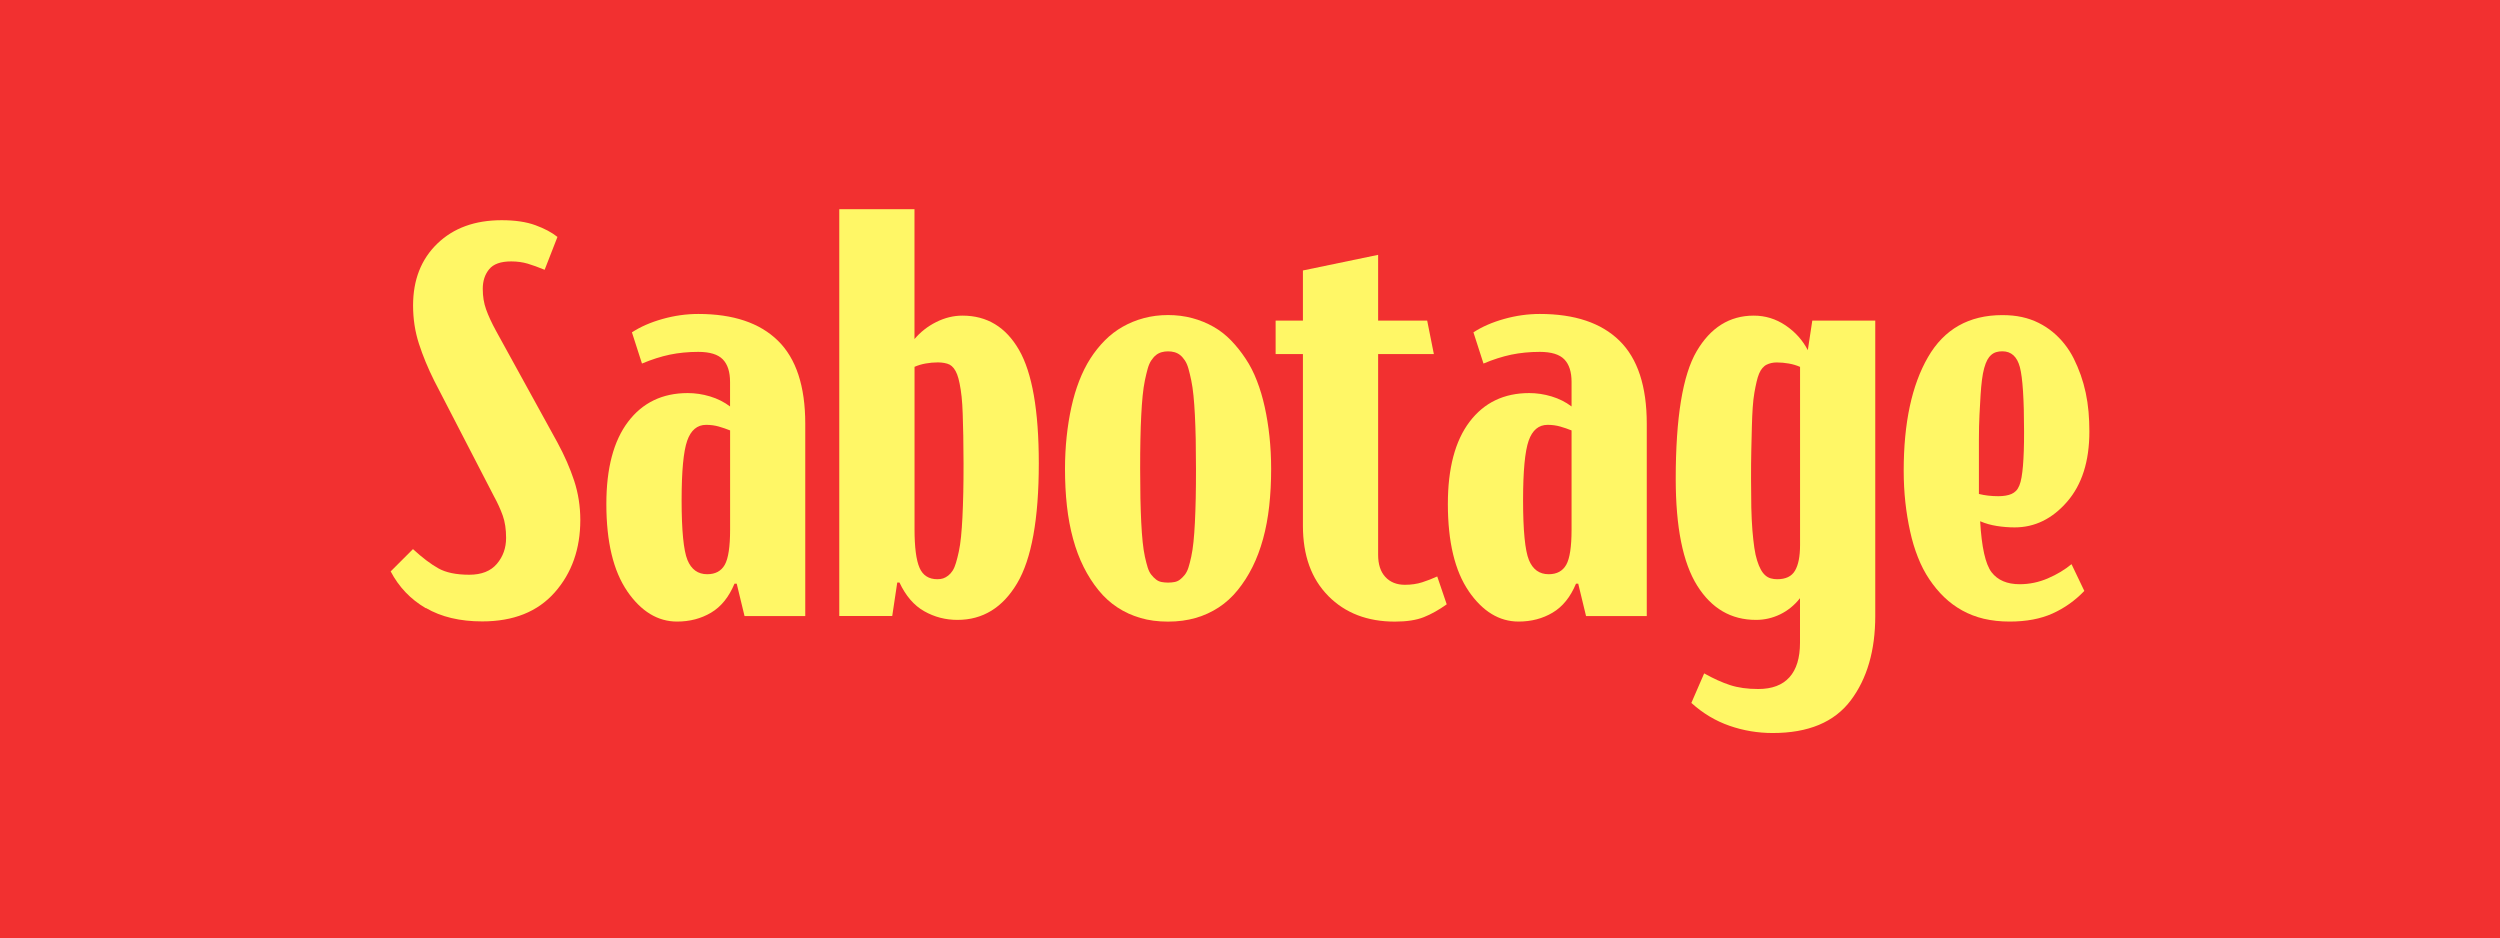
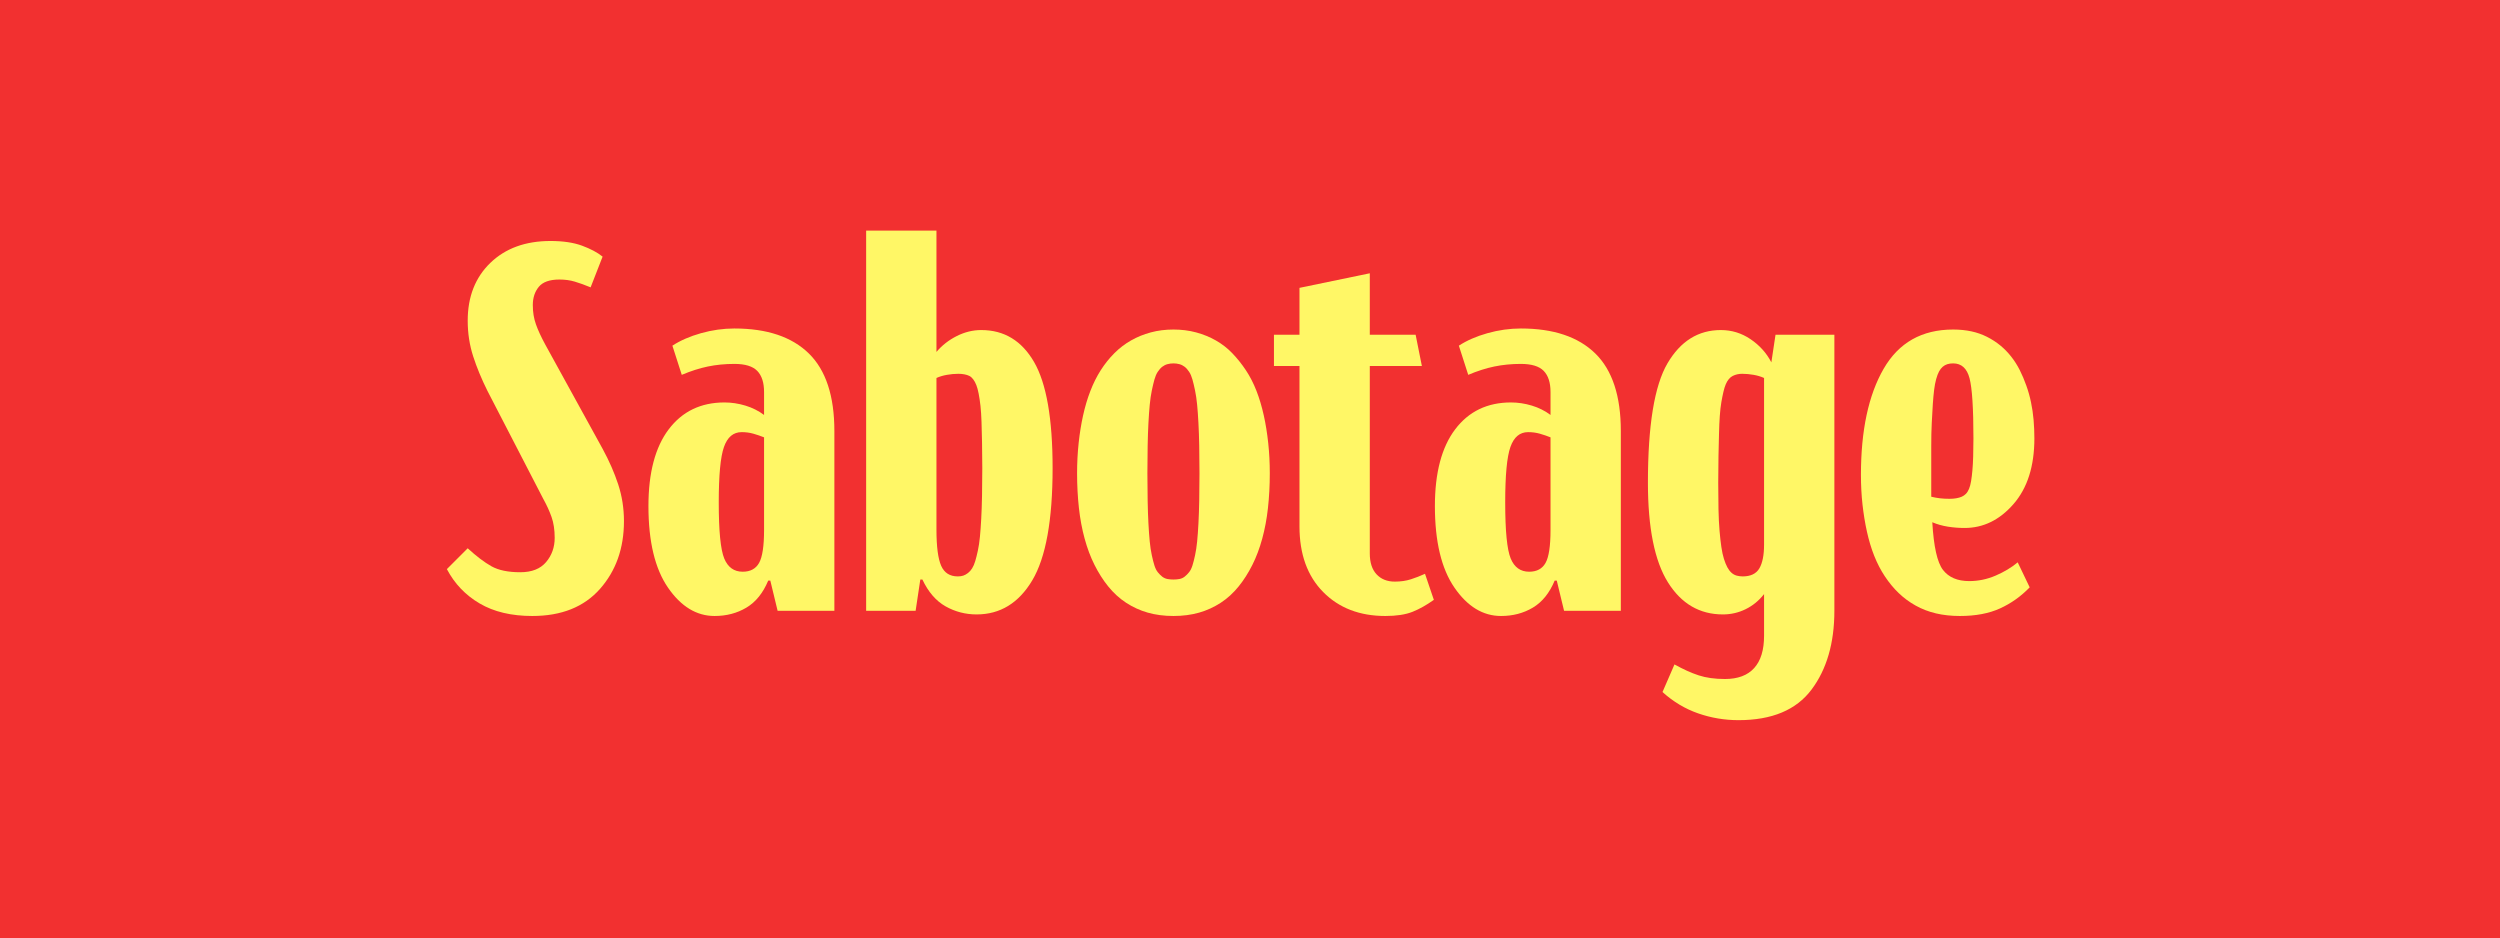
<svg xmlns="http://www.w3.org/2000/svg" id="Layer_1" viewBox="0 0 480 180">
  <defs>
    <style>
      .cls-1 {
        fill: #f23030;
      }

      .cls-2 {
        fill: #fff766;
      }
    </style>
  </defs>
  <rect class="cls-1" x="0" y="-.18" width="480" height="180.35" />
  <g>
-     <path class="cls-2" d="M81.75,116.77c-2.93-1.71-5.17-4.07-6.74-7.06l4.28-4.28c1.78,1.64,3.41,2.87,4.87,3.69,1.46.82,3.44,1.23,5.94,1.23,2.35,0,4.12-.7,5.3-2.09,1.18-1.39,1.77-3.05,1.77-4.98,0-1.64-.21-3.07-.64-4.28-.43-1.21-1-2.46-1.71-3.75l-11.45-22.15c-1.21-2.42-2.19-4.8-2.94-7.12-.75-2.32-1.12-4.76-1.12-7.33,0-4.92,1.55-8.88,4.66-11.88s7.22-4.49,12.36-4.49c2.57,0,4.72.32,6.47.96,1.75.64,3.16,1.39,4.23,2.25l-2.46,6.31c-1.21-.5-2.3-.89-3.26-1.18-.96-.28-2.02-.43-3.16-.43-2,0-3.41.5-4.23,1.5-.82,1-1.23,2.25-1.23,3.75s.21,2.75.64,3.96c.43,1.21,1.07,2.6,1.93,4.17l11.77,21.4c1.36,2.5,2.42,4.94,3.21,7.33.78,2.39,1.18,4.91,1.18,7.54,0,5.56-1.64,10.2-4.92,13.91-3.28,3.71-7.92,5.56-13.91,5.56-4.28,0-7.88-.86-10.81-2.57Z" />
-     <path class="cls-2" d="M120.43,113.51c-2.67-3.89-4.01-9.47-4.01-16.75,0-6.85,1.39-12.11,4.17-15.78,2.78-3.67,6.6-5.51,11.45-5.51,1.43,0,2.85.21,4.28.64,1.43.43,2.71,1.07,3.85,1.93v-4.71c0-1.93-.46-3.37-1.39-4.33-.93-.96-2.5-1.44-4.71-1.44-1.93,0-3.75.18-5.46.53-1.71.36-3.5.93-5.35,1.71l-1.93-5.99c1.64-1.07,3.6-1.93,5.89-2.57,2.28-.64,4.56-.96,6.85-.96,6.7,0,11.81,1.71,15.3,5.14,3.49,3.42,5.24,8.74,5.24,15.94v36.92h-11.66l-1.5-6.21h-.43c-1.07,2.57-2.57,4.42-4.49,5.56s-4.1,1.71-6.53,1.71c-3.71,0-6.9-1.94-9.58-5.83ZM139.16,108.43c.68-1.21,1.02-3.46,1.02-6.74v-19.05c-.71-.28-1.44-.54-2.19-.75-.75-.21-1.55-.32-2.41-.32-1.71,0-2.93,1.02-3.64,3.05-.71,2.03-1.07,5.83-1.07,11.4,0,5.85.38,9.68,1.12,11.5.75,1.82,2.01,2.73,3.8,2.73,1.57,0,2.69-.61,3.37-1.82Z" />
-     <path class="cls-2" d="M175.59,65.09c1.14-1.35,2.53-2.44,4.17-3.26,1.64-.82,3.32-1.23,5.03-1.23,4.71,0,8.33,2.19,10.86,6.58,2.53,4.39,3.8,11.65,3.8,21.77,0,10.7-1.39,18.39-4.17,23.06-2.78,4.67-6.6,7.01-11.45,7.01-2.28,0-4.41-.55-6.37-1.66-1.96-1.1-3.55-2.94-4.76-5.51h-.43l-.96,6.42h-10.17V40.16h14.44v24.93ZM176.55,109.02c.64,1.46,1.78,2.19,3.42,2.19.43,0,.8-.05,1.12-.16s.64-.28.96-.53c.32-.25.61-.57.86-.96.25-.39.46-.89.64-1.5.18-.61.36-1.32.54-2.14.18-.82.32-1.78.43-2.89.11-1.1.2-2.35.27-3.75.07-1.39.12-2.94.16-4.65.04-1.71.05-3.6.05-5.67,0-1.93-.02-3.69-.05-5.3-.04-1.61-.07-3.01-.11-4.23-.04-1.21-.11-2.3-.21-3.26-.11-.96-.23-1.8-.38-2.51-.14-.71-.3-1.3-.48-1.77-.18-.46-.39-.86-.64-1.18-.25-.32-.52-.55-.8-.7-.29-.14-.62-.25-1.02-.32-.39-.07-.8-.11-1.23-.11-.79,0-1.57.07-2.35.21-.79.14-1.5.36-2.14.64v31.14c0,3.5.32,5.98.96,7.44Z" />
-     <path class="cls-2" d="M218.98,118.65c-1.6-.46-3.09-1.14-4.44-2.03-1.36-.89-2.57-2-3.64-3.32-1.07-1.32-2.02-2.8-2.84-4.44-.82-1.64-1.5-3.44-2.03-5.4-.54-1.96-.93-4.07-1.18-6.31-.25-2.25-.37-4.62-.37-7.12,0-2.14.11-4.21.32-6.21.21-2,.52-3.89.91-5.67.39-1.78.89-3.46,1.5-5.03.61-1.57,1.32-3,2.14-4.28.82-1.28,1.75-2.44,2.78-3.48s2.17-1.91,3.42-2.62c1.25-.71,2.6-1.27,4.07-1.66,1.46-.39,3.01-.59,4.65-.59s3.19.2,4.65.59c1.46.39,2.82.95,4.07,1.66,1.25.71,2.37,1.59,3.37,2.62,1,1.04,1.93,2.19,2.78,3.48.86,1.28,1.59,2.71,2.19,4.28.61,1.57,1.11,3.25,1.5,5.03.39,1.78.7,3.67.91,5.67.21,2,.32,4.07.32,6.21,0,2.5-.12,4.87-.37,7.12-.25,2.25-.64,4.35-1.18,6.31-.54,1.96-1.21,3.76-2.03,5.4-.82,1.64-1.77,3.12-2.84,4.44-1.07,1.32-2.28,2.43-3.64,3.32-1.36.89-2.84,1.57-4.44,2.03-1.61.46-3.37.7-5.3.7s-3.69-.23-5.3-.7ZM225.5,111.75c.39-.07.75-.23,1.07-.48.32-.25.62-.55.91-.91.28-.36.52-.82.7-1.39.18-.57.36-1.27.54-2.09.18-.82.32-1.77.43-2.84.11-1.07.2-2.3.27-3.69.07-1.39.12-2.94.16-4.65.04-1.71.05-3.6.05-5.67s-.02-3.96-.05-5.67c-.04-1.71-.09-3.26-.16-4.65-.07-1.39-.16-2.64-.27-3.74-.11-1.11-.25-2.09-.43-2.94-.18-.86-.36-1.6-.54-2.25-.18-.64-.41-1.18-.7-1.6-.29-.43-.59-.77-.91-1.02-.32-.25-.68-.43-1.07-.54-.39-.11-.8-.16-1.23-.16s-.84.05-1.23.16c-.39.11-.75.29-1.07.54-.32.25-.62.59-.91,1.02-.29.43-.52.96-.7,1.6-.18.64-.36,1.39-.54,2.25-.18.86-.32,1.84-.43,2.94-.11,1.11-.2,2.35-.27,3.74-.07,1.39-.13,2.94-.16,4.65-.04,1.71-.05,3.6-.05,5.67s.02,3.96.05,5.67c.04,1.71.09,3.26.16,4.65.07,1.39.16,2.62.27,3.69.11,1.07.25,2.02.43,2.84.18.82.36,1.52.54,2.09.18.57.41,1.04.7,1.39.28.36.59.66.91.91.32.25.68.41,1.07.48.39.07.8.11,1.23.11s.84-.04,1.23-.11Z" />
-     <path class="cls-2" d="M255.03,114.42c-3.25-3.28-4.87-7.77-4.87-13.48v-32.96h-5.24v-6.42h5.24v-9.63l14.44-3v12.63h9.42l1.28,6.42h-10.7v38.52c0,1.86.46,3.28,1.39,4.28.93,1,2.17,1.5,3.75,1.5,1.21,0,2.32-.16,3.32-.48,1-.32,1.96-.7,2.89-1.12l1.82,5.35c-1.5,1.07-2.96,1.89-4.39,2.46-1.43.57-3.28.86-5.56.86-5.28,0-9.54-1.64-12.79-4.92Z" />
-     <path class="cls-2" d="M282,113.51c-2.67-3.89-4.01-9.47-4.01-16.75,0-6.85,1.39-12.11,4.17-15.78,2.78-3.67,6.6-5.51,11.45-5.51,1.43,0,2.85.21,4.28.64,1.43.43,2.71,1.07,3.85,1.93v-4.71c0-1.93-.46-3.37-1.39-4.33-.93-.96-2.5-1.44-4.71-1.44-1.93,0-3.75.18-5.46.53-1.71.36-3.5.93-5.35,1.71l-1.93-5.99c1.64-1.07,3.6-1.93,5.89-2.57,2.28-.64,4.56-.96,6.85-.96,6.7,0,11.81,1.71,15.3,5.14,3.49,3.42,5.24,8.74,5.24,15.94v36.92h-11.66l-1.5-6.21h-.43c-1.07,2.57-2.57,4.42-4.49,5.56s-4.1,1.71-6.53,1.71c-3.71,0-6.9-1.94-9.58-5.83ZM300.72,108.43c.68-1.21,1.02-3.46,1.02-6.74v-19.05c-.71-.28-1.44-.54-2.19-.75-.75-.21-1.55-.32-2.41-.32-1.71,0-2.93,1.02-3.64,3.05-.71,2.03-1.07,5.83-1.07,11.4,0,5.85.38,9.68,1.12,11.5.75,1.82,2.01,2.73,3.8,2.73,1.57,0,2.69-.61,3.37-1.82Z" />
-     <path class="cls-2" d="M332.07,139.35c-2.68-.93-5.12-2.39-7.33-4.39l2.46-5.67c1.78,1,3.44,1.75,4.98,2.25,1.53.5,3.33.75,5.4.75,2.64,0,4.64-.75,5.99-2.25,1.35-1.5,2.03-3.71,2.03-6.63v-8.56c-1.07,1.36-2.34,2.39-3.8,3.1-1.46.71-3.01,1.07-4.65,1.07-4.78,0-8.54-2.19-11.29-6.58-2.75-4.39-4.12-11.22-4.12-20.49,0-11.77,1.34-19.94,4.01-24.5,2.67-4.56,6.33-6.85,10.97-6.85,2.21,0,4.24.62,6.1,1.87,1.85,1.25,3.28,2.84,4.28,4.76l.86-5.67h12.09v56.71c0,6.63-1.57,12.04-4.71,16.21-3.14,4.17-8.13,6.26-14.98,6.26-2.85,0-5.62-.46-8.29-1.39ZM336.25,97.41c.04,1.64.11,3.1.21,4.39.11,1.28.23,2.41.37,3.37.14.96.32,1.78.54,2.46.21.68.45,1.25.7,1.71.25.46.54.84.86,1.12.32.29.68.48,1.07.59.39.11.8.16,1.23.16,1.64,0,2.78-.55,3.42-1.66.64-1.1.96-2.73.96-4.87v-34.24c-.64-.28-1.36-.5-2.14-.64-.79-.14-1.57-.21-2.35-.21-.36,0-.7.04-1.02.11-.32.07-.62.18-.91.32-.29.14-.55.36-.8.64-.25.29-.46.64-.64,1.07-.18.43-.34.95-.48,1.55-.14.61-.29,1.32-.43,2.14-.14.82-.25,1.77-.32,2.84-.07,1.07-.13,2.28-.16,3.64-.04,1.36-.07,2.87-.11,4.55-.04,1.68-.05,3.51-.05,5.51s.02,3.82.05,5.46Z" />
-     <path class="cls-2" d="M380.92,118.81c-1.5-.36-2.89-.89-4.17-1.6-1.28-.71-2.44-1.57-3.48-2.57-1.04-1-1.98-2.14-2.84-3.42-.86-1.28-1.59-2.69-2.19-4.23-.61-1.53-1.11-3.19-1.5-4.98-.39-1.78-.7-3.64-.91-5.56-.21-1.93-.32-3.96-.32-6.1,0-9.13,1.55-16.39,4.66-21.77,3.1-5.38,7.86-8.08,14.28-8.08,1.35,0,2.6.12,3.75.37,1.14.25,2.21.62,3.21,1.12,1,.5,1.91,1.09,2.73,1.77.82.68,1.57,1.44,2.25,2.3.68.86,1.27,1.78,1.77,2.78.5,1,.94,2.05,1.34,3.16.39,1.11.71,2.25.96,3.42.25,1.18.43,2.39.54,3.64.11,1.25.16,2.51.16,3.8,0,5.71-1.43,10.2-4.28,13.48-2.85,3.28-6.21,4.92-10.06,4.92-1.14,0-2.28-.09-3.42-.27-1.14-.18-2.21-.48-3.21-.91.28,4.99,1.02,8.26,2.19,9.79,1.18,1.53,2.98,2.3,5.4,2.3,1.85,0,3.65-.37,5.4-1.12,1.75-.75,3.26-1.66,4.55-2.73l2.46,5.14c-1.78,1.86-3.82,3.3-6.1,4.33-2.28,1.03-5.03,1.55-8.24,1.55-1.78,0-3.42-.18-4.92-.53ZM379.95,92.65v2.19c.57.14,1.16.25,1.77.32.61.07,1.27.11,1.98.11.5,0,.96-.04,1.39-.11.43-.07.8-.18,1.12-.32.32-.14.61-.34.86-.59.25-.25.46-.59.64-1.02.18-.43.32-.96.43-1.6s.2-1.37.27-2.19c.07-.82.12-1.78.16-2.89.04-1.1.05-2.34.05-3.69,0-6.21-.27-10.33-.8-12.36-.54-2.03-1.66-3.05-3.37-3.05-.43,0-.82.05-1.18.16-.36.11-.68.29-.96.54-.29.25-.54.57-.75.96-.21.39-.41.91-.59,1.55-.18.64-.32,1.39-.43,2.25-.11.86-.2,1.84-.27,2.94-.07,1.11-.14,2.37-.21,3.8-.07,1.43-.11,3.03-.11,4.81v8.19Z" />
+     <path class="cls-2" d="M92.1,115.87c-2.73-1.6-4.83-3.8-6.3-6.6l4-4c1.67,1.53,3.18,2.68,4.55,3.45,1.37.77,3.22,1.15,5.55,1.15,2.2,0,3.85-.65,4.95-1.95,1.1-1.3,1.65-2.85,1.65-4.65,0-1.53-.2-2.87-.6-4-.4-1.13-.93-2.3-1.6-3.5l-10.7-20.7c-1.13-2.27-2.05-4.48-2.75-6.65-.7-2.17-1.05-4.45-1.05-6.85,0-4.6,1.45-8.3,4.35-11.1,2.9-2.8,6.75-4.2,11.55-4.2,2.4,0,4.42.3,6.05.9,1.63.6,2.95,1.3,3.95,2.1l-2.3,5.9c-1.13-.47-2.15-.83-3.05-1.1-.9-.27-1.88-.4-2.95-.4-1.87,0-3.18.47-3.95,1.4-.77.93-1.15,2.1-1.15,3.5s.2,2.57.6,3.7c.4,1.13,1,2.43,1.8,3.9l11,20c1.27,2.33,2.27,4.62,3,6.85.73,2.23,1.1,4.58,1.1,7.05,0,5.2-1.54,9.53-4.6,13-3.07,3.47-7.4,5.2-13,5.2-4,0-7.37-.8-10.1-2.4Z" />
+     <path class="cls-2" d="M128.25,112.82c-2.5-3.63-3.75-8.85-3.75-15.65,0-6.4,1.3-11.32,3.9-14.75,2.6-3.43,6.17-5.15,10.7-5.15,1.33,0,2.67.2,4,.6,1.33.4,2.53,1,3.6,1.8v-4.4c0-1.8-.43-3.15-1.3-4.05-.87-.9-2.33-1.35-4.4-1.35-1.8,0-3.5.17-5.1.5-1.6.33-3.27.87-5,1.6l-1.8-5.6c1.53-1,3.37-1.8,5.5-2.4,2.13-.6,4.27-.9,6.4-.9,6.27,0,11.03,1.6,14.3,4.8,3.27,3.2,4.9,8.17,4.9,14.9v34.5h-10.9l-1.4-5.8h-.4c-1,2.4-2.4,4.13-4.2,5.2-1.8,1.07-3.83,1.6-6.1,1.6-3.47,0-6.45-1.82-8.95-5.45ZM145.75,108.07c.63-1.13.95-3.23.95-6.3v-17.8c-.67-.27-1.35-.5-2.05-.7-.7-.2-1.45-.3-2.25-.3-1.6,0-2.73.95-3.4,2.85-.67,1.9-1,5.45-1,10.65,0,5.47.35,9.05,1.05,10.75.7,1.7,1.88,2.55,3.55,2.55,1.47,0,2.52-.57,3.15-1.7Z" />
+     <path class="cls-2" d="M179.8,67.57c1.07-1.27,2.37-2.28,3.9-3.05,1.53-.77,3.1-1.15,4.7-1.15,4.4,0,7.78,2.05,10.15,6.15,2.37,4.1,3.55,10.88,3.55,20.35,0,10-1.3,17.18-3.9,21.55-2.6,4.37-6.17,6.55-10.7,6.55-2.13,0-4.12-.52-5.95-1.55-1.83-1.03-3.32-2.75-4.45-5.15h-.4l-.9,6h-9.5V44.27h13.5v23.3ZM180.7,108.62c.6,1.37,1.67,2.05,3.2,2.05.4,0,.75-.05,1.05-.15.3-.1.6-.27.9-.5.3-.23.57-.53.8-.9.23-.37.43-.83.6-1.4.17-.57.33-1.23.5-2,.17-.77.3-1.67.4-2.7.1-1.03.18-2.2.25-3.5s.12-2.75.15-4.35c.03-1.6.05-3.37.05-5.3,0-1.8-.02-3.45-.05-4.95-.03-1.5-.07-2.82-.1-3.95-.04-1.13-.1-2.15-.2-3.05-.1-.9-.22-1.68-.35-2.35-.13-.67-.28-1.22-.45-1.65-.17-.43-.37-.8-.6-1.1-.23-.3-.48-.52-.75-.65-.27-.13-.58-.23-.95-.3-.37-.07-.75-.1-1.15-.1-.73,0-1.47.07-2.2.2-.73.13-1.4.33-2,.6v29.1c0,3.27.3,5.58.9,6.95Z" />
+     <path class="cls-2" d="M220.35,117.62c-1.5-.43-2.88-1.07-4.15-1.9-1.27-.83-2.4-1.87-3.4-3.1-1-1.23-1.88-2.62-2.65-4.15-.77-1.53-1.4-3.22-1.9-5.05-.5-1.83-.87-3.8-1.1-5.9-.23-2.1-.35-4.32-.35-6.65,0-2,.1-3.93.3-5.8.2-1.87.48-3.63.85-5.3.37-1.67.83-3.23,1.4-4.7.57-1.47,1.23-2.8,2-4,.77-1.2,1.63-2.28,2.6-3.25.97-.97,2.03-1.78,3.2-2.45,1.17-.67,2.43-1.18,3.8-1.55,1.37-.37,2.82-.55,4.35-.55s2.98.18,4.35.55c1.37.37,2.63.88,3.8,1.55,1.17.67,2.22,1.48,3.15,2.45.93.97,1.8,2.05,2.6,3.25.8,1.2,1.48,2.53,2.05,4,.57,1.47,1.03,3.03,1.4,4.7.37,1.67.65,3.43.85,5.3.2,1.87.3,3.8.3,5.8,0,2.33-.12,4.55-.35,6.65-.23,2.1-.6,4.07-1.1,5.9-.5,1.83-1.13,3.52-1.9,5.05-.77,1.53-1.65,2.92-2.65,4.15-1,1.23-2.13,2.27-3.4,3.1-1.27.83-2.65,1.47-4.15,1.9-1.5.43-3.15.65-4.95.65s-3.45-.22-4.95-.65ZM226.45,111.17c.37-.07.7-.22,1-.45.3-.23.58-.52.85-.85.27-.33.48-.77.65-1.3.17-.53.33-1.18.5-1.95.17-.77.3-1.65.4-2.65.1-1,.18-2.15.25-3.45s.12-2.75.15-4.35c.03-1.6.05-3.37.05-5.3s-.02-3.7-.05-5.3c-.03-1.6-.08-3.05-.15-4.35-.07-1.3-.15-2.47-.25-3.5-.1-1.03-.23-1.95-.4-2.75-.17-.8-.33-1.5-.5-2.1-.17-.6-.38-1.1-.65-1.5-.27-.4-.55-.72-.85-.95-.3-.23-.63-.4-1-.5-.37-.1-.75-.15-1.15-.15s-.78.05-1.15.15c-.37.1-.7.27-1,.5-.3.23-.58.55-.85.95-.27.4-.48.9-.65,1.5-.17.6-.33,1.3-.5,2.1-.17.8-.3,1.72-.4,2.75-.1,1.03-.18,2.2-.25,3.5-.07,1.3-.12,2.75-.15,4.35-.03,1.6-.05,3.37-.05,5.3s.02,3.7.05,5.3c.03,1.6.08,3.05.15,4.35.07,1.3.15,2.45.25,3.45s.23,1.88.4,2.65c.17.77.33,1.42.5,1.95.17.53.38.97.65,1.3.27.33.55.62.85.85.3.23.63.38,1,.45.37.07.75.1,1.15.1s.78-.03,1.15-.1Z" />
+     <path class="cls-2" d="M254.05,113.67c-3.03-3.07-4.55-7.27-4.55-12.6v-30.8h-4.9v-6h4.9v-9l13.5-2.8v11.8h8.8l1.2,6h-10v36c0,1.73.43,3.07,1.3,4,.87.93,2.03,1.4,3.5,1.4,1.13,0,2.17-.15,3.1-.45.93-.3,1.83-.65,2.7-1.05l1.7,5c-1.4,1-2.77,1.77-4.1,2.3-1.33.53-3.07.8-5.2.8-4.93,0-8.92-1.53-11.95-4.6Z" />
+     <path class="cls-2" d="M279.25,112.82c-2.5-3.63-3.75-8.85-3.75-15.65,0-6.4,1.3-11.32,3.9-14.75,2.6-3.43,6.17-5.15,10.7-5.15,1.33,0,2.67.2,4,.6,1.33.4,2.53,1,3.6,1.8v-4.4c0-1.8-.43-3.15-1.3-4.05-.87-.9-2.33-1.35-4.4-1.35-1.8,0-3.5.17-5.1.5-1.6.33-3.27.87-5,1.6l-1.8-5.6c1.53-1,3.37-1.8,5.5-2.4,2.13-.6,4.27-.9,6.4-.9,6.27,0,11.03,1.6,14.3,4.8,3.27,3.2,4.9,8.17,4.9,14.9v34.5h-10.9l-1.4-5.8h-.4c-1,2.4-2.4,4.13-4.2,5.2-1.8,1.07-3.83,1.6-6.1,1.6-3.47,0-6.45-1.82-8.95-5.45ZM296.75,108.07c.63-1.13.95-3.23.95-6.3v-17.8c-.67-.27-1.35-.5-2.05-.7-.7-.2-1.45-.3-2.25-.3-1.6,0-2.73.95-3.4,2.85-.67,1.9-1,5.45-1,10.65,0,5.47.35,9.05,1.05,10.75.7,1.7,1.88,2.55,3.55,2.55,1.47,0,2.52-.57,3.15-1.7Z" />
+     <path class="cls-2" d="M326.05,136.97c-2.5-.87-4.78-2.23-6.85-4.1l2.3-5.3c1.67.93,3.21,1.63,4.65,2.1,1.43.47,3.12.7,5.05.7,2.47,0,4.33-.7,5.6-2.1,1.27-1.4,1.9-3.47,1.9-6.2v-8c-1,1.27-2.18,2.23-3.55,2.9-1.37.67-2.82,1-4.35,1-4.47,0-7.98-2.05-10.55-6.15-2.57-4.1-3.85-10.48-3.85-19.15,0-11,1.25-18.63,3.75-22.9,2.5-4.27,5.92-6.4,10.25-6.4,2.07,0,3.97.58,5.7,1.75,1.73,1.17,3.07,2.65,4,4.45l.8-5.3h11.3v53c0,6.2-1.47,11.25-4.4,15.15-2.93,3.9-7.6,5.85-14,5.85-2.67,0-5.25-.43-7.75-1.3ZM329.95,97.77c.03,1.53.1,2.9.2,4.1.1,1.2.22,2.25.35,3.15.13.9.3,1.67.5,2.3.2.63.42,1.17.65,1.6.23.43.5.78.8,1.05.3.27.63.45,1,.55.37.1.75.15,1.15.15,1.53,0,2.6-.52,3.2-1.55.6-1.03.9-2.55.9-4.55v-32c-.6-.27-1.27-.47-2-.6-.73-.13-1.47-.2-2.2-.2-.33,0-.65.03-.95.1-.3.07-.58.17-.85.3-.27.13-.52.33-.75.6-.23.27-.43.6-.6,1-.17.4-.32.88-.45,1.45-.13.57-.27,1.23-.4,2-.13.77-.23,1.65-.3,2.65s-.12,2.13-.15,3.4c-.03,1.27-.07,2.68-.1,4.25-.03,1.57-.05,3.28-.05,5.15s.02,3.57.05,5.1Z" />
+     <path class="cls-2" d="M371.7,117.77c-1.4-.33-2.7-.83-3.9-1.5-1.2-.67-2.28-1.47-3.25-2.4-.97-.93-1.85-2-2.65-3.2-.8-1.2-1.48-2.52-2.05-3.95-.57-1.43-1.03-2.98-1.4-4.65-.37-1.67-.65-3.4-.85-5.2-.2-1.8-.3-3.7-.3-5.7,0-8.53,1.45-15.32,4.35-20.35,2.9-5.03,7.35-7.55,13.35-7.55,1.27,0,2.43.12,3.5.35,1.07.23,2.07.58,3,1.05.93.47,1.78,1.02,2.55,1.65.77.63,1.47,1.35,2.1,2.15.63.8,1.18,1.67,1.65,2.6.47.93.88,1.92,1.25,2.95.37,1.03.67,2.1.9,3.2.23,1.1.4,2.23.5,3.4.1,1.17.15,2.35.15,3.55,0,5.33-1.33,9.53-4,12.6-2.67,3.07-5.8,4.6-9.4,4.6-1.07,0-2.13-.08-3.2-.25-1.07-.17-2.07-.45-3-.85.27,4.67.95,7.72,2.05,9.15,1.1,1.43,2.78,2.15,5.05,2.15,1.73,0,3.42-.35,5.05-1.05,1.63-.7,3.05-1.55,4.25-2.55l2.3,4.8c-1.67,1.73-3.57,3.08-5.7,4.05-2.13.97-4.7,1.45-7.7,1.45-1.67,0-3.2-.17-4.6-.5ZM370.8,93.32v2.05c.53.13,1.08.23,1.65.3.57.07,1.18.1,1.85.1.47,0,.9-.03,1.3-.1.4-.07.75-.17,1.05-.3.3-.13.57-.32.8-.55s.43-.55.6-.95c.17-.4.3-.9.4-1.5.1-.6.18-1.28.25-2.05.07-.77.12-1.67.15-2.7.03-1.03.05-2.18.05-3.45,0-5.8-.25-9.65-.75-11.55s-1.55-2.85-3.15-2.85c-.4,0-.77.05-1.1.15-.33.1-.63.27-.9.5-.27.23-.5.53-.7.9-.2.37-.38.85-.55,1.45-.17.6-.3,1.3-.4,2.1-.1.8-.18,1.72-.25,2.75-.07,1.03-.13,2.22-.2,3.55-.07,1.33-.1,2.83-.1,4.5v7.65Z" />
  </g>
</svg>
